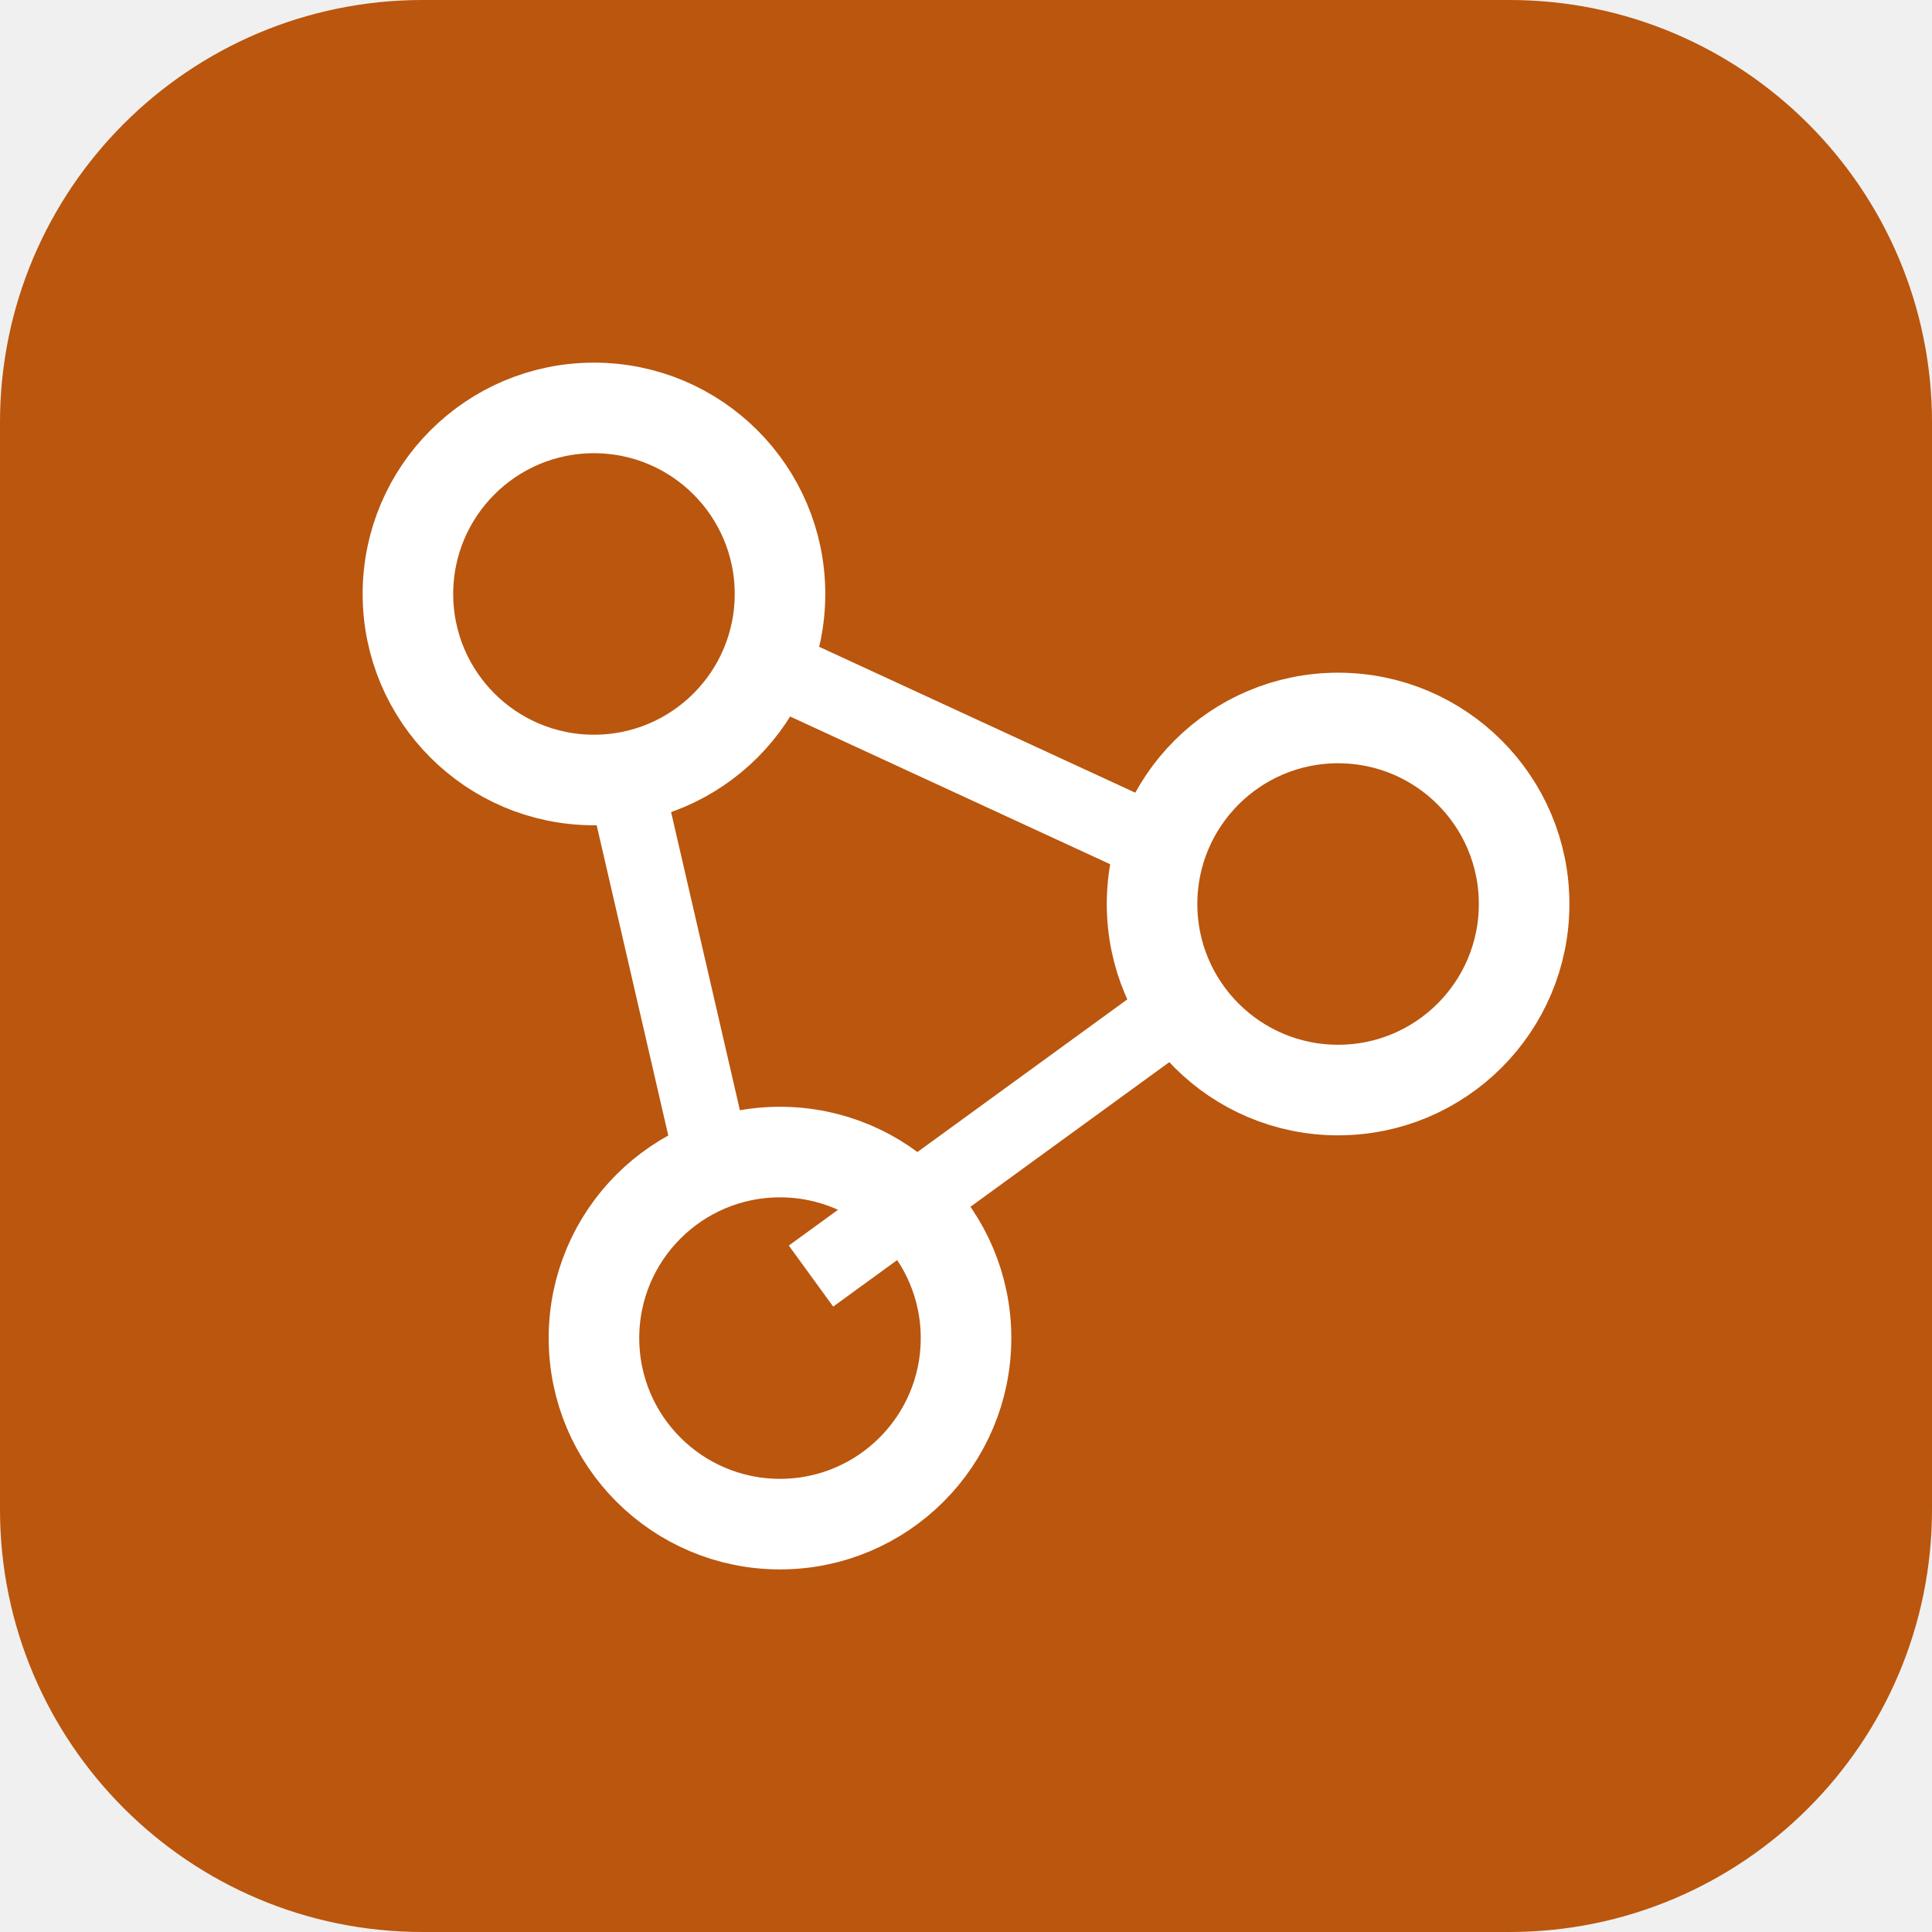
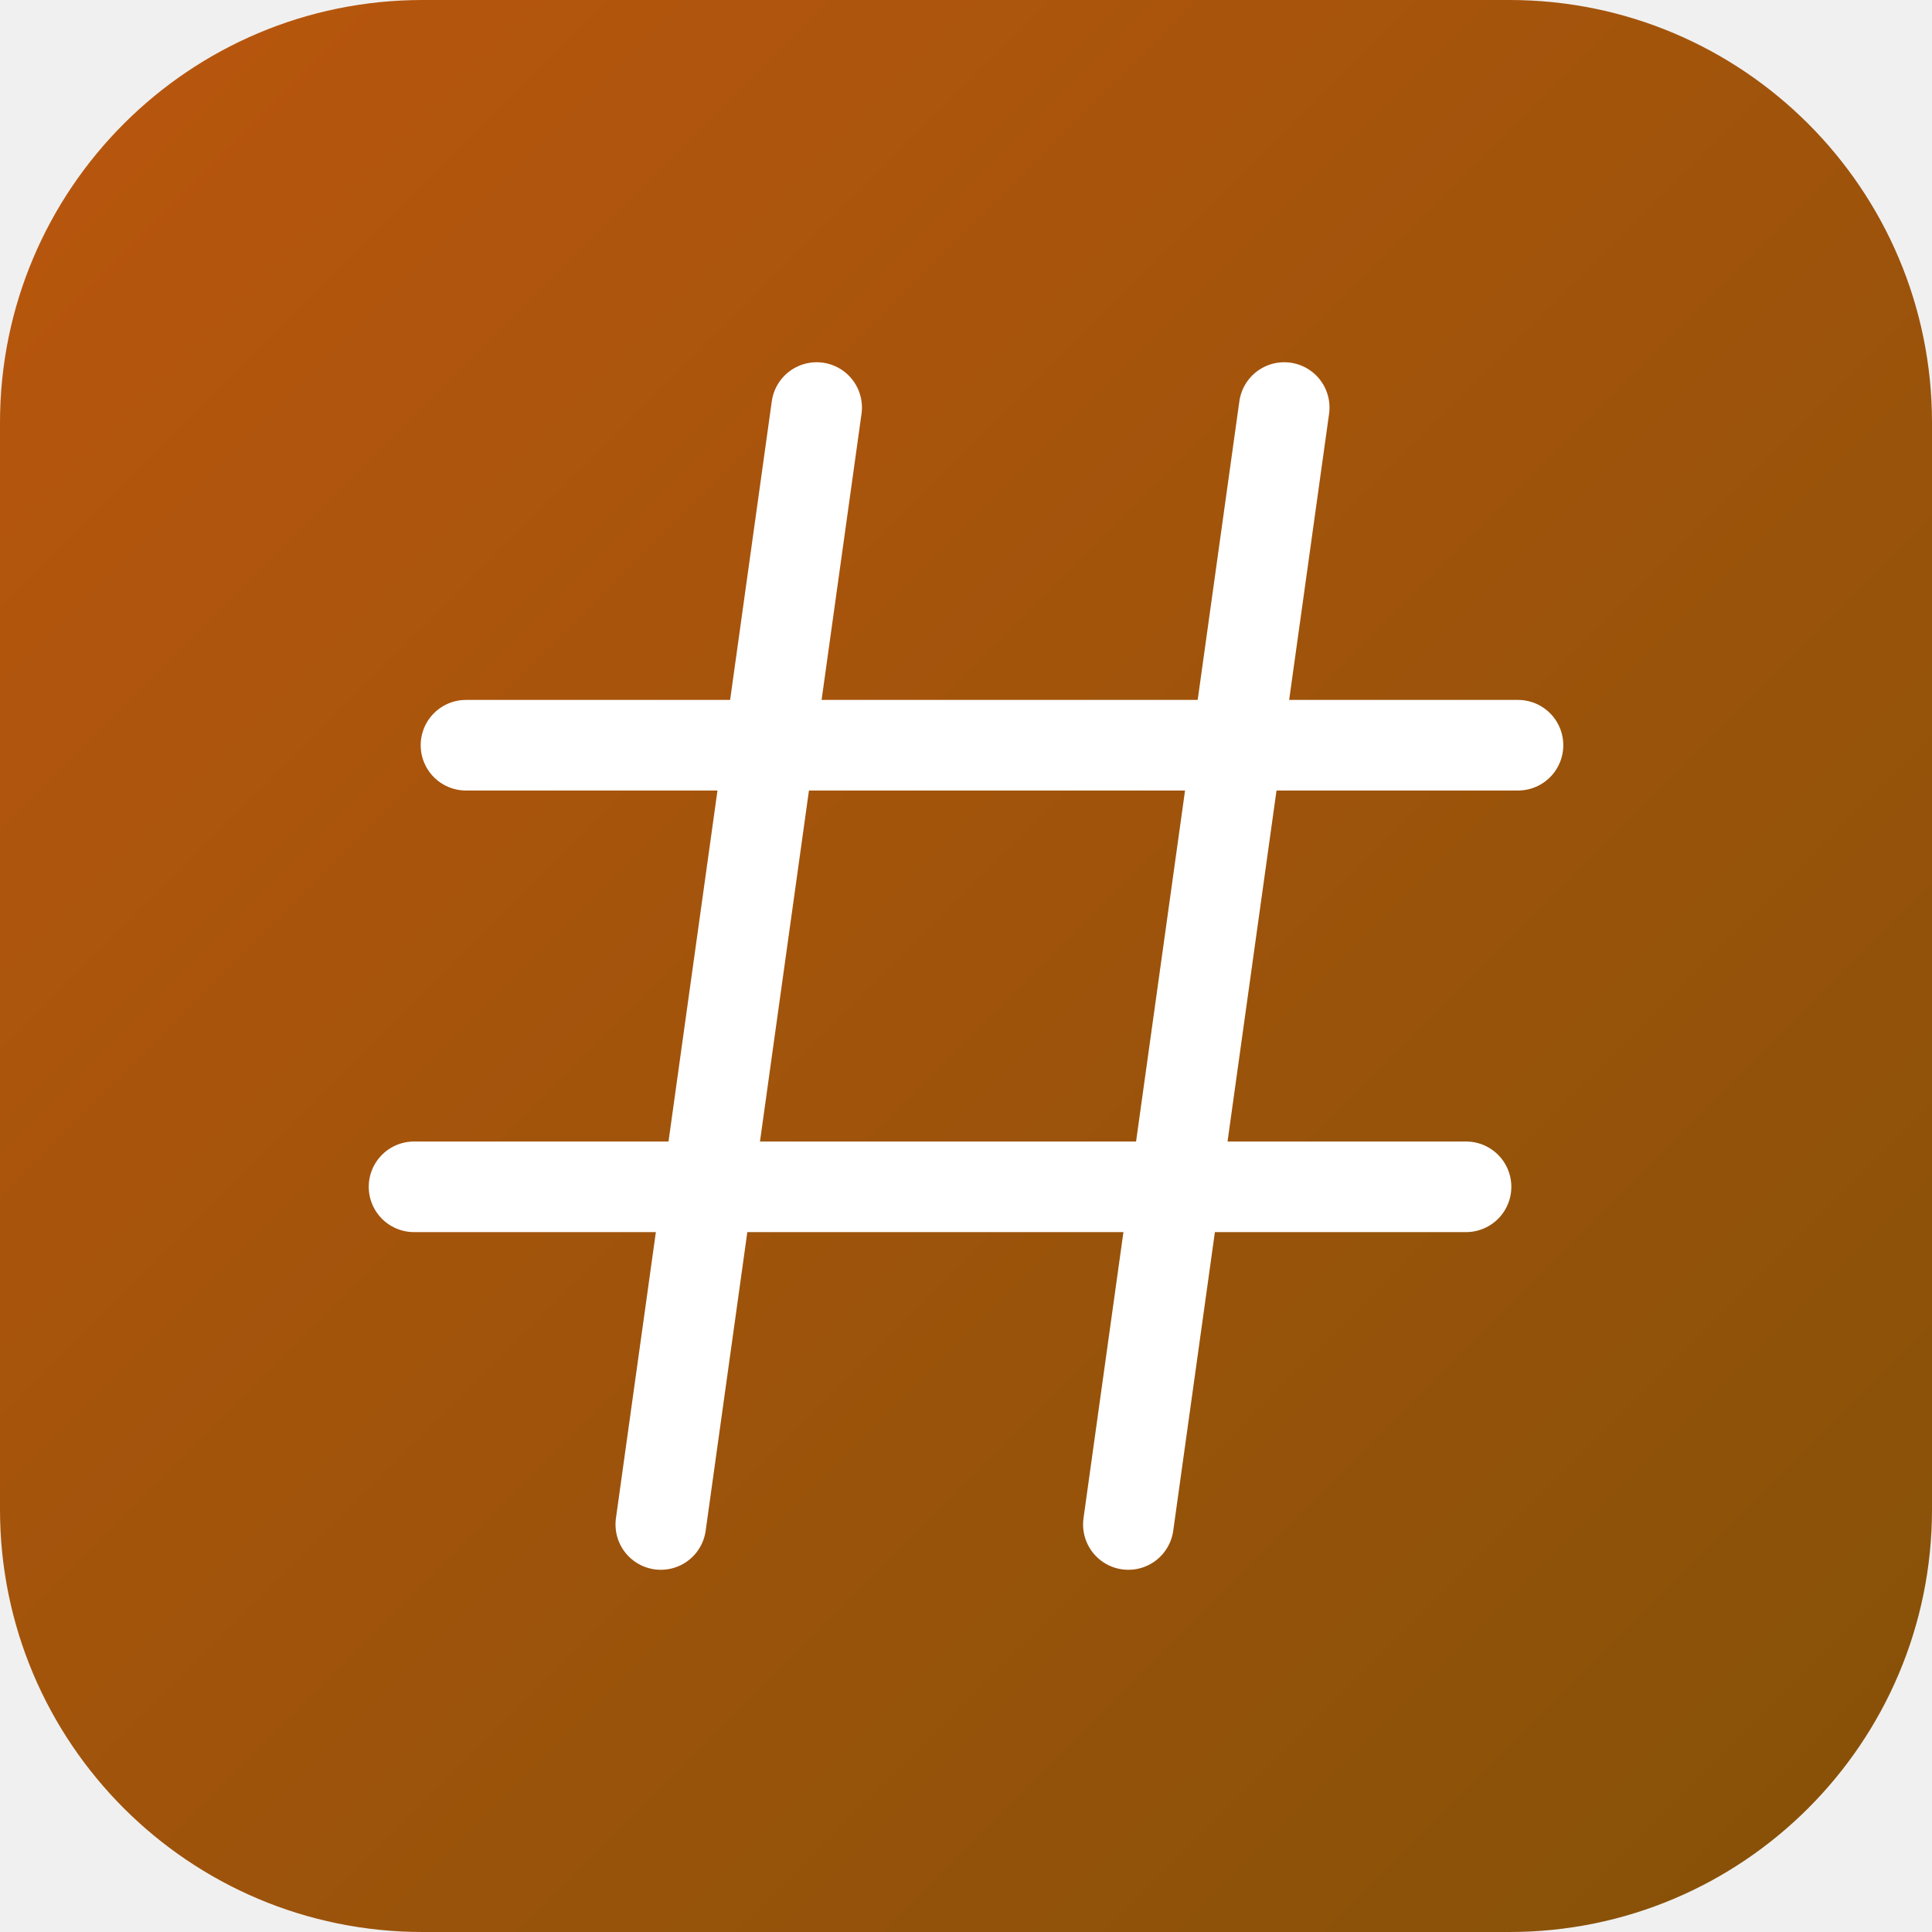
<svg xmlns="http://www.w3.org/2000/svg" viewBox="0 0 64 64">
-   <rect width="64" height="64" rx="14" fill="#ba560e" />
-   <g transform="translate(-0.8663,-0.8663) scale(1.0271)">
-     <circle cx="20" cy="20" r="6" fill="none" stroke="#fff" stroke-width="2.921" />
-     <circle cx="44" cy="30" r="6" fill="none" stroke="#fff" stroke-width="2.921" />
-     <circle cx="26" cy="44" r="6" fill="none" stroke="#fff" stroke-width="2.921" />
-     <path d="M25 22l13 6M38 34l-11 8M24 39l-3-13" fill="none" stroke="#fff" stroke-width="2.434" />
+   <defs>
+     <linearGradient id="pg" x1="0" y1="0" x2="1" y2="1">
+       <stop offset="0" stop-color="#ba560e" />
+       <stop offset="1" stop-color="#855108" />
+     </linearGradient>
+   </defs>
+   <rect width="64" height="64" rx="14" fill="url(#pg)" />
+   <g transform="translate(6.4012,6.186) scale(2.1512)">
+     <g stroke="#fff" fill="none" stroke-width="1.395" stroke-linecap="round" stroke-linejoin="round">
+       <path d="M9.6 3.4L7.2 20.6" />
+       <path d="M16.8 3.4l-2.4 17.2" />
+       <path d="M4.2 8.6h16.2" />
+       <path d="M3.4 15.4h16.2" />
+     </g>
  </g>
</svg>
